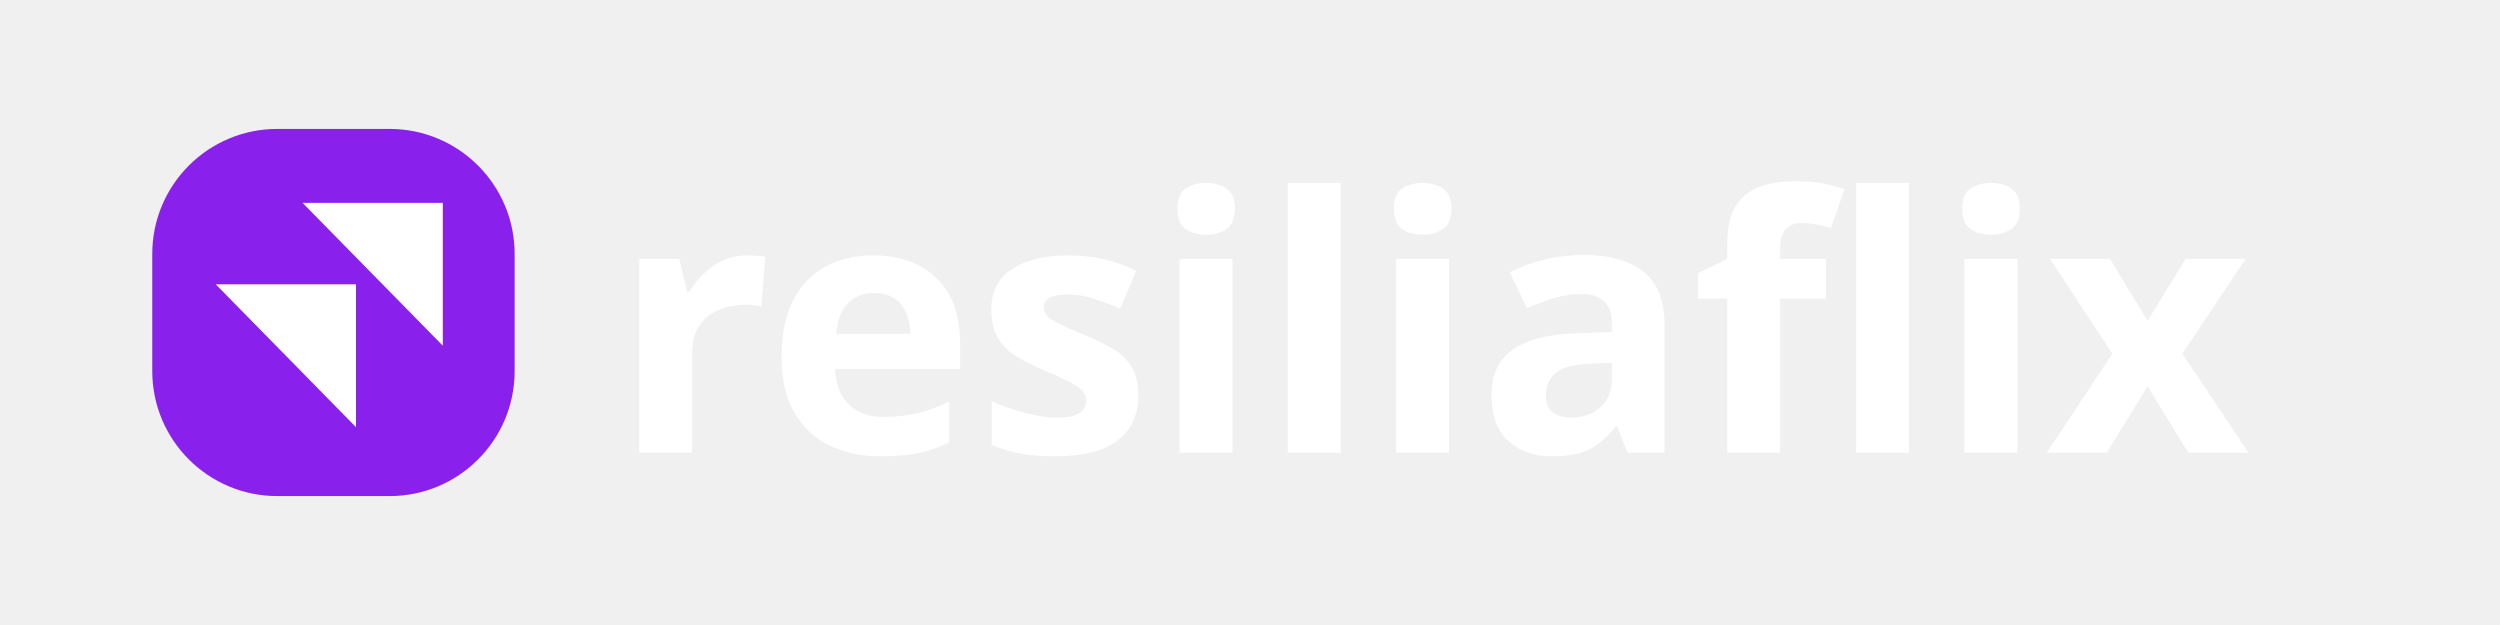
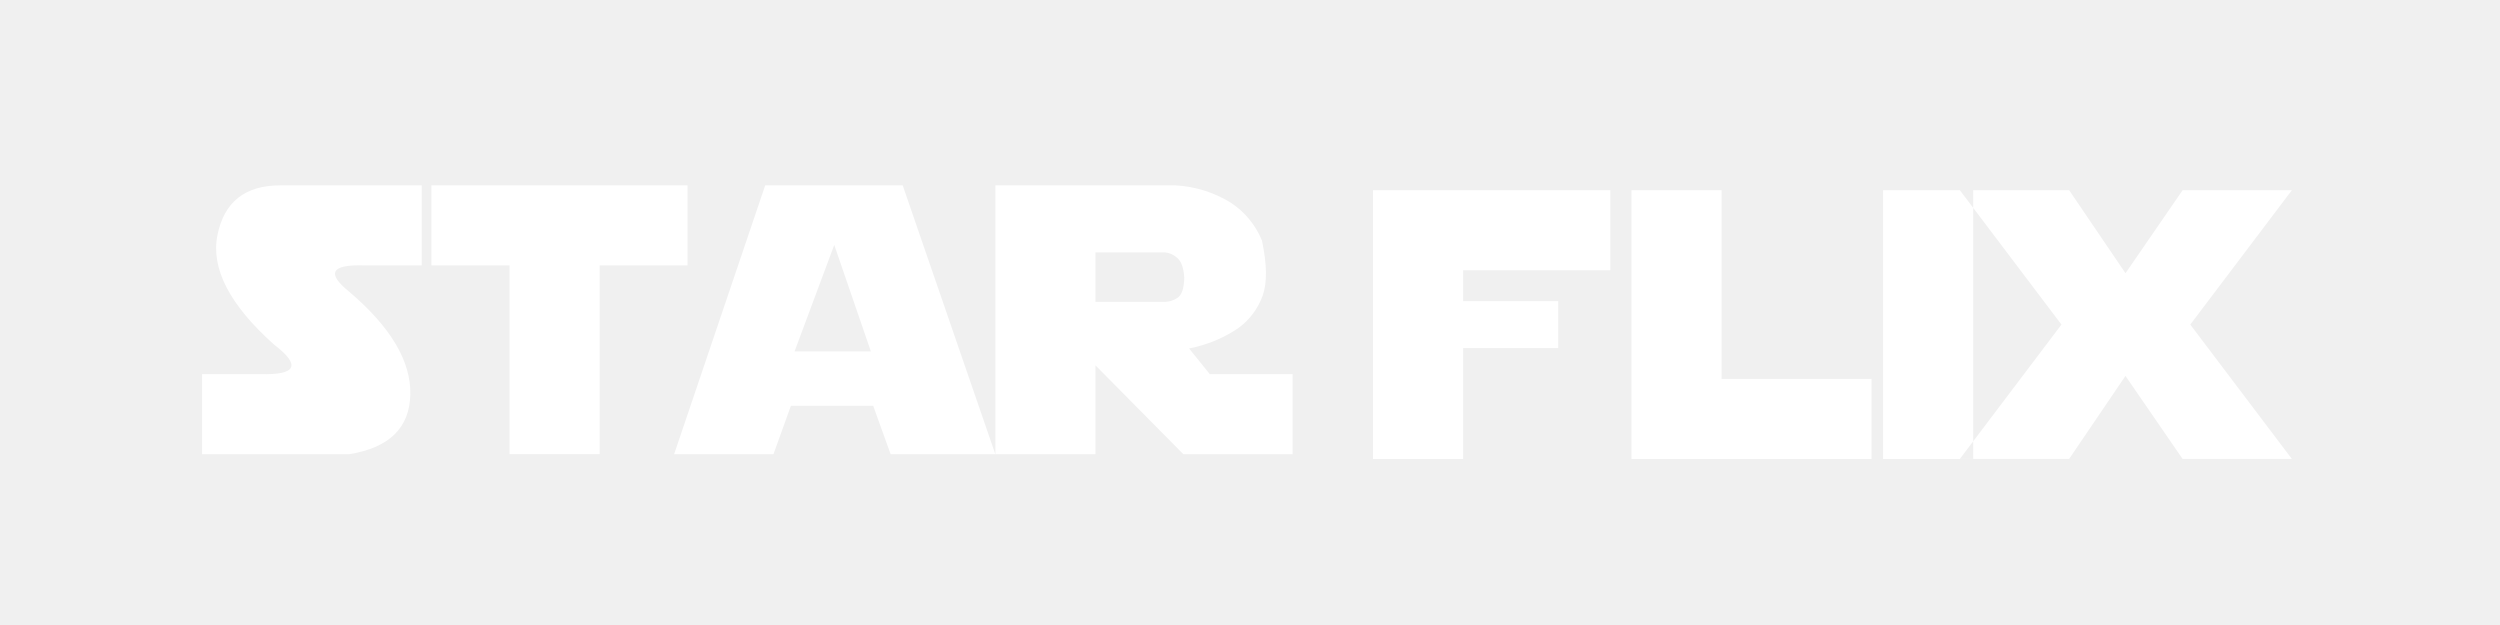
- <svg xmlns="http://www.w3.org/2000/svg" width="400" height="100" viewBox="0 0 400 100">
+ <svg xmlns="http://www.w3.org/2000/svg" width="200" height="50" viewBox="0 0 400 100">
  <defs>
    <style>
      .cls-1 {
-         font-size: 284px;
-         font-family: Spartan;
-         font-weight: 700;
-       }
- 
-       .cls-1, .cls-4 {
        fill: #fff;
-       }
- 
-       .cls-2 {
-         font-weight: 800;
-       }
- 
-       .cls-3 {
-         fill: #8a20ec;
-       }
- 
-       .cls-3, .cls-4 {
        fill-rule: evenodd;
      }
    </style>
  </defs>
-   <text id="resiliaflix" class="cls-1" transform="translate(97.84 72.441) scale(0.2 0.2)">resilia<tspan class="cls-2">flix</tspan>
-   </text>
-   <path id="Retângulo_Arredondado_1" data-name="Retângulo Arredondado 1" class="cls-3" d="M44.363,20.628H62.342a20,20,0,0,1,20,20V59.372a20,20,0,0,1-20,20H44.363a20,20,0,0,1-20-20V40.628A20,20,0,0,1,44.363,20.628Z" />
-   <path id="Retângulo_1" data-name="Retângulo 1" class="cls-4" d="M48.409,32.457H70.853V55.313h0L48.409,32.457h0Z" />
-   <path id="Retângulo_1_copiar" data-name="Retângulo 1 copiar" class="cls-4" d="M34.516,45.489H56.959V68.345h0L34.516,45.489h0Z" />
+   <path id="flix" class="cls-1" d="M234.1,73.441V55.689h15.213V48.183H234.1V43.239H257.65V30.431H219.68v43.01H234.1Zm65.343,0V60.634H275.454v-30.2H261.039v43.01h38.4Zm1.855,0h14.415V30.431H301.293v43.01Zm47.922-43.01-9.14,13.284-9.017-13.284H313.576l16.255,21.5-16.255,21.5h17.482l9.017-13.284,9.14,13.284H366.7l-16.255-21.5,16.255-21.5H349.215Z" />
+   <path id="star" class="cls-1" d="M69.025,29.657H44.85q-8.467,0-10.063,7.982t9.081,17.514q6.473,4.945-2.209,4.706H32.333V72.667H55.895q9.572-1.548,9.756-9.531T55.895,46.694q-5.553-4.468,2.332-4.23h10.8V29.657Zm-1.55,0V42.465H81.526v30.2H95.945v-30.2H110V29.657H67.475Zm56.28,43.01,2.791-7.744h13.162l2.791,7.744H159.25l-14.818-43.01h-22l-14.572,43.01h15.892Zm15.584-16.441h-12.21l6.351-17.037Zm35.94,16.441V58.459L189.33,72.667h17.487V59.859H193.563l-3.313-4.11a21.035,21.035,0,0,0,7.915-3.276,11.051,11.051,0,0,0,3.866-5.183q1.1-3.1-.123-8.816a13.244,13.244,0,0,0-5.031-6.076,18.793,18.793,0,0,0-8.774-2.74H159.265v43.01h16.014ZM186.415,40.38a3.38,3.38,0,0,1,1.826.789q1.088,0.789,1.242,3.261-0.061,2.591-1.1,3.232a3.747,3.747,0,0,1-1.933.64H175.279V40.38h11.136Z" />
</svg>
